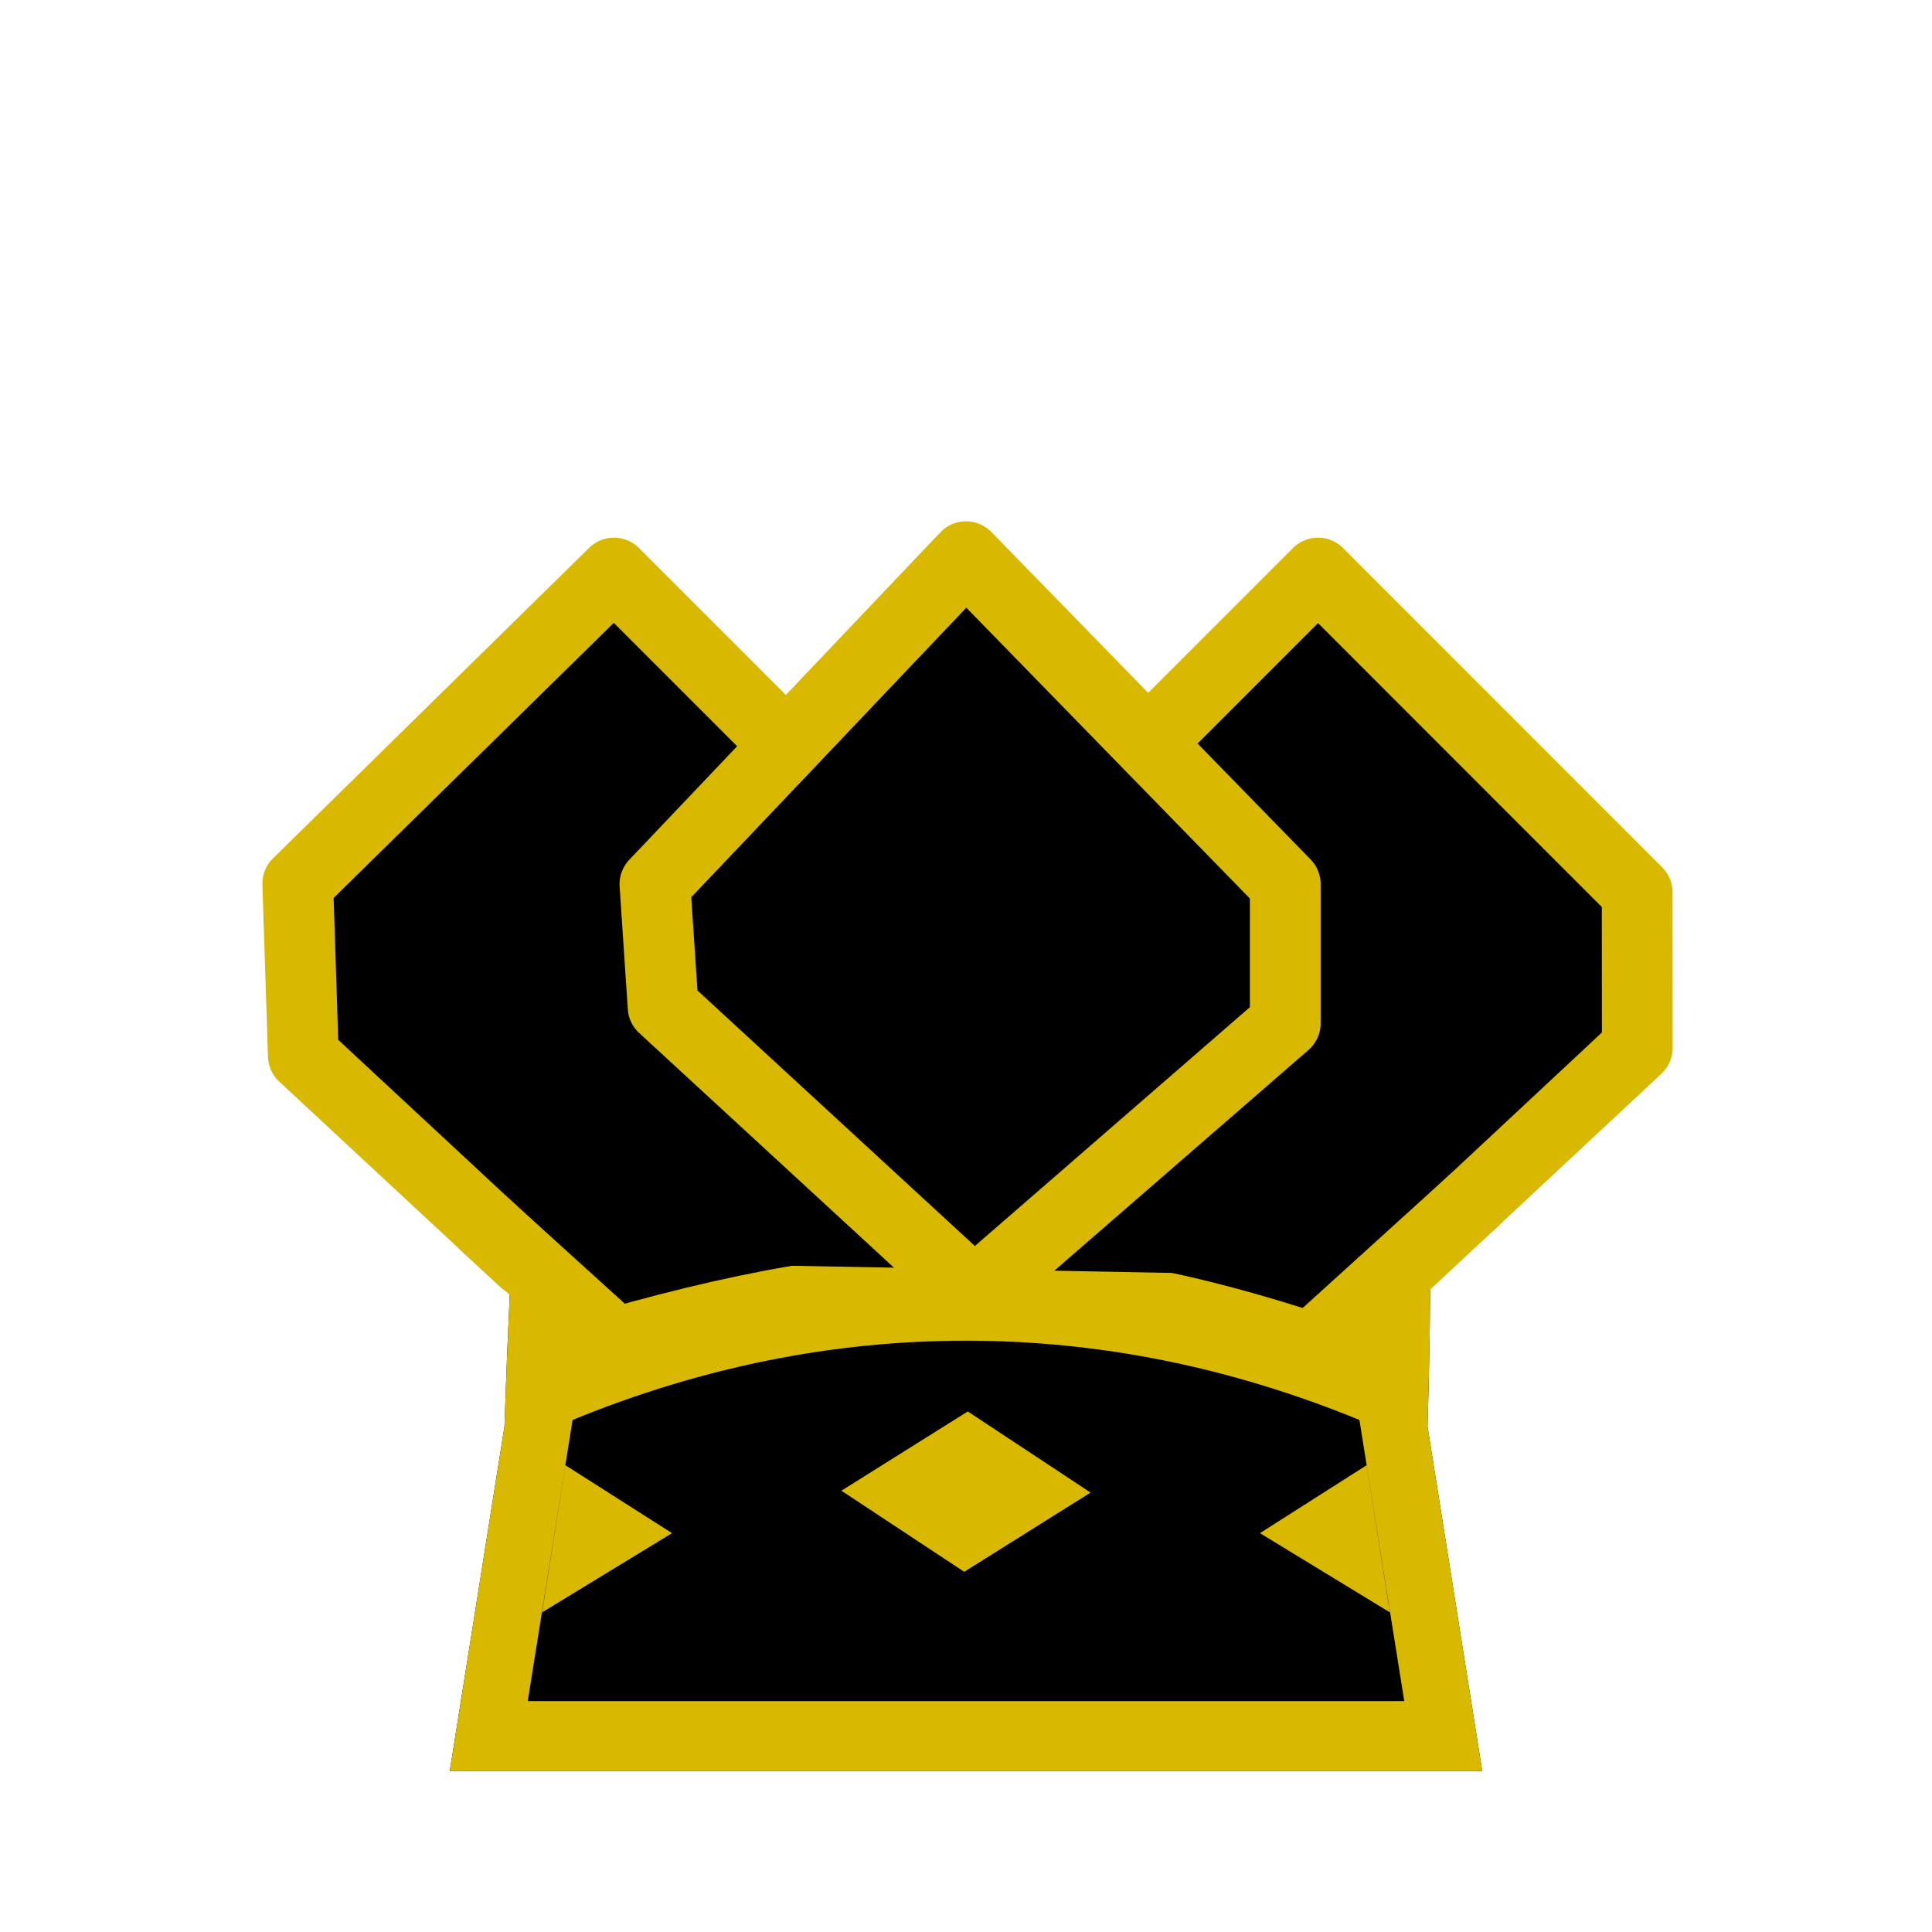
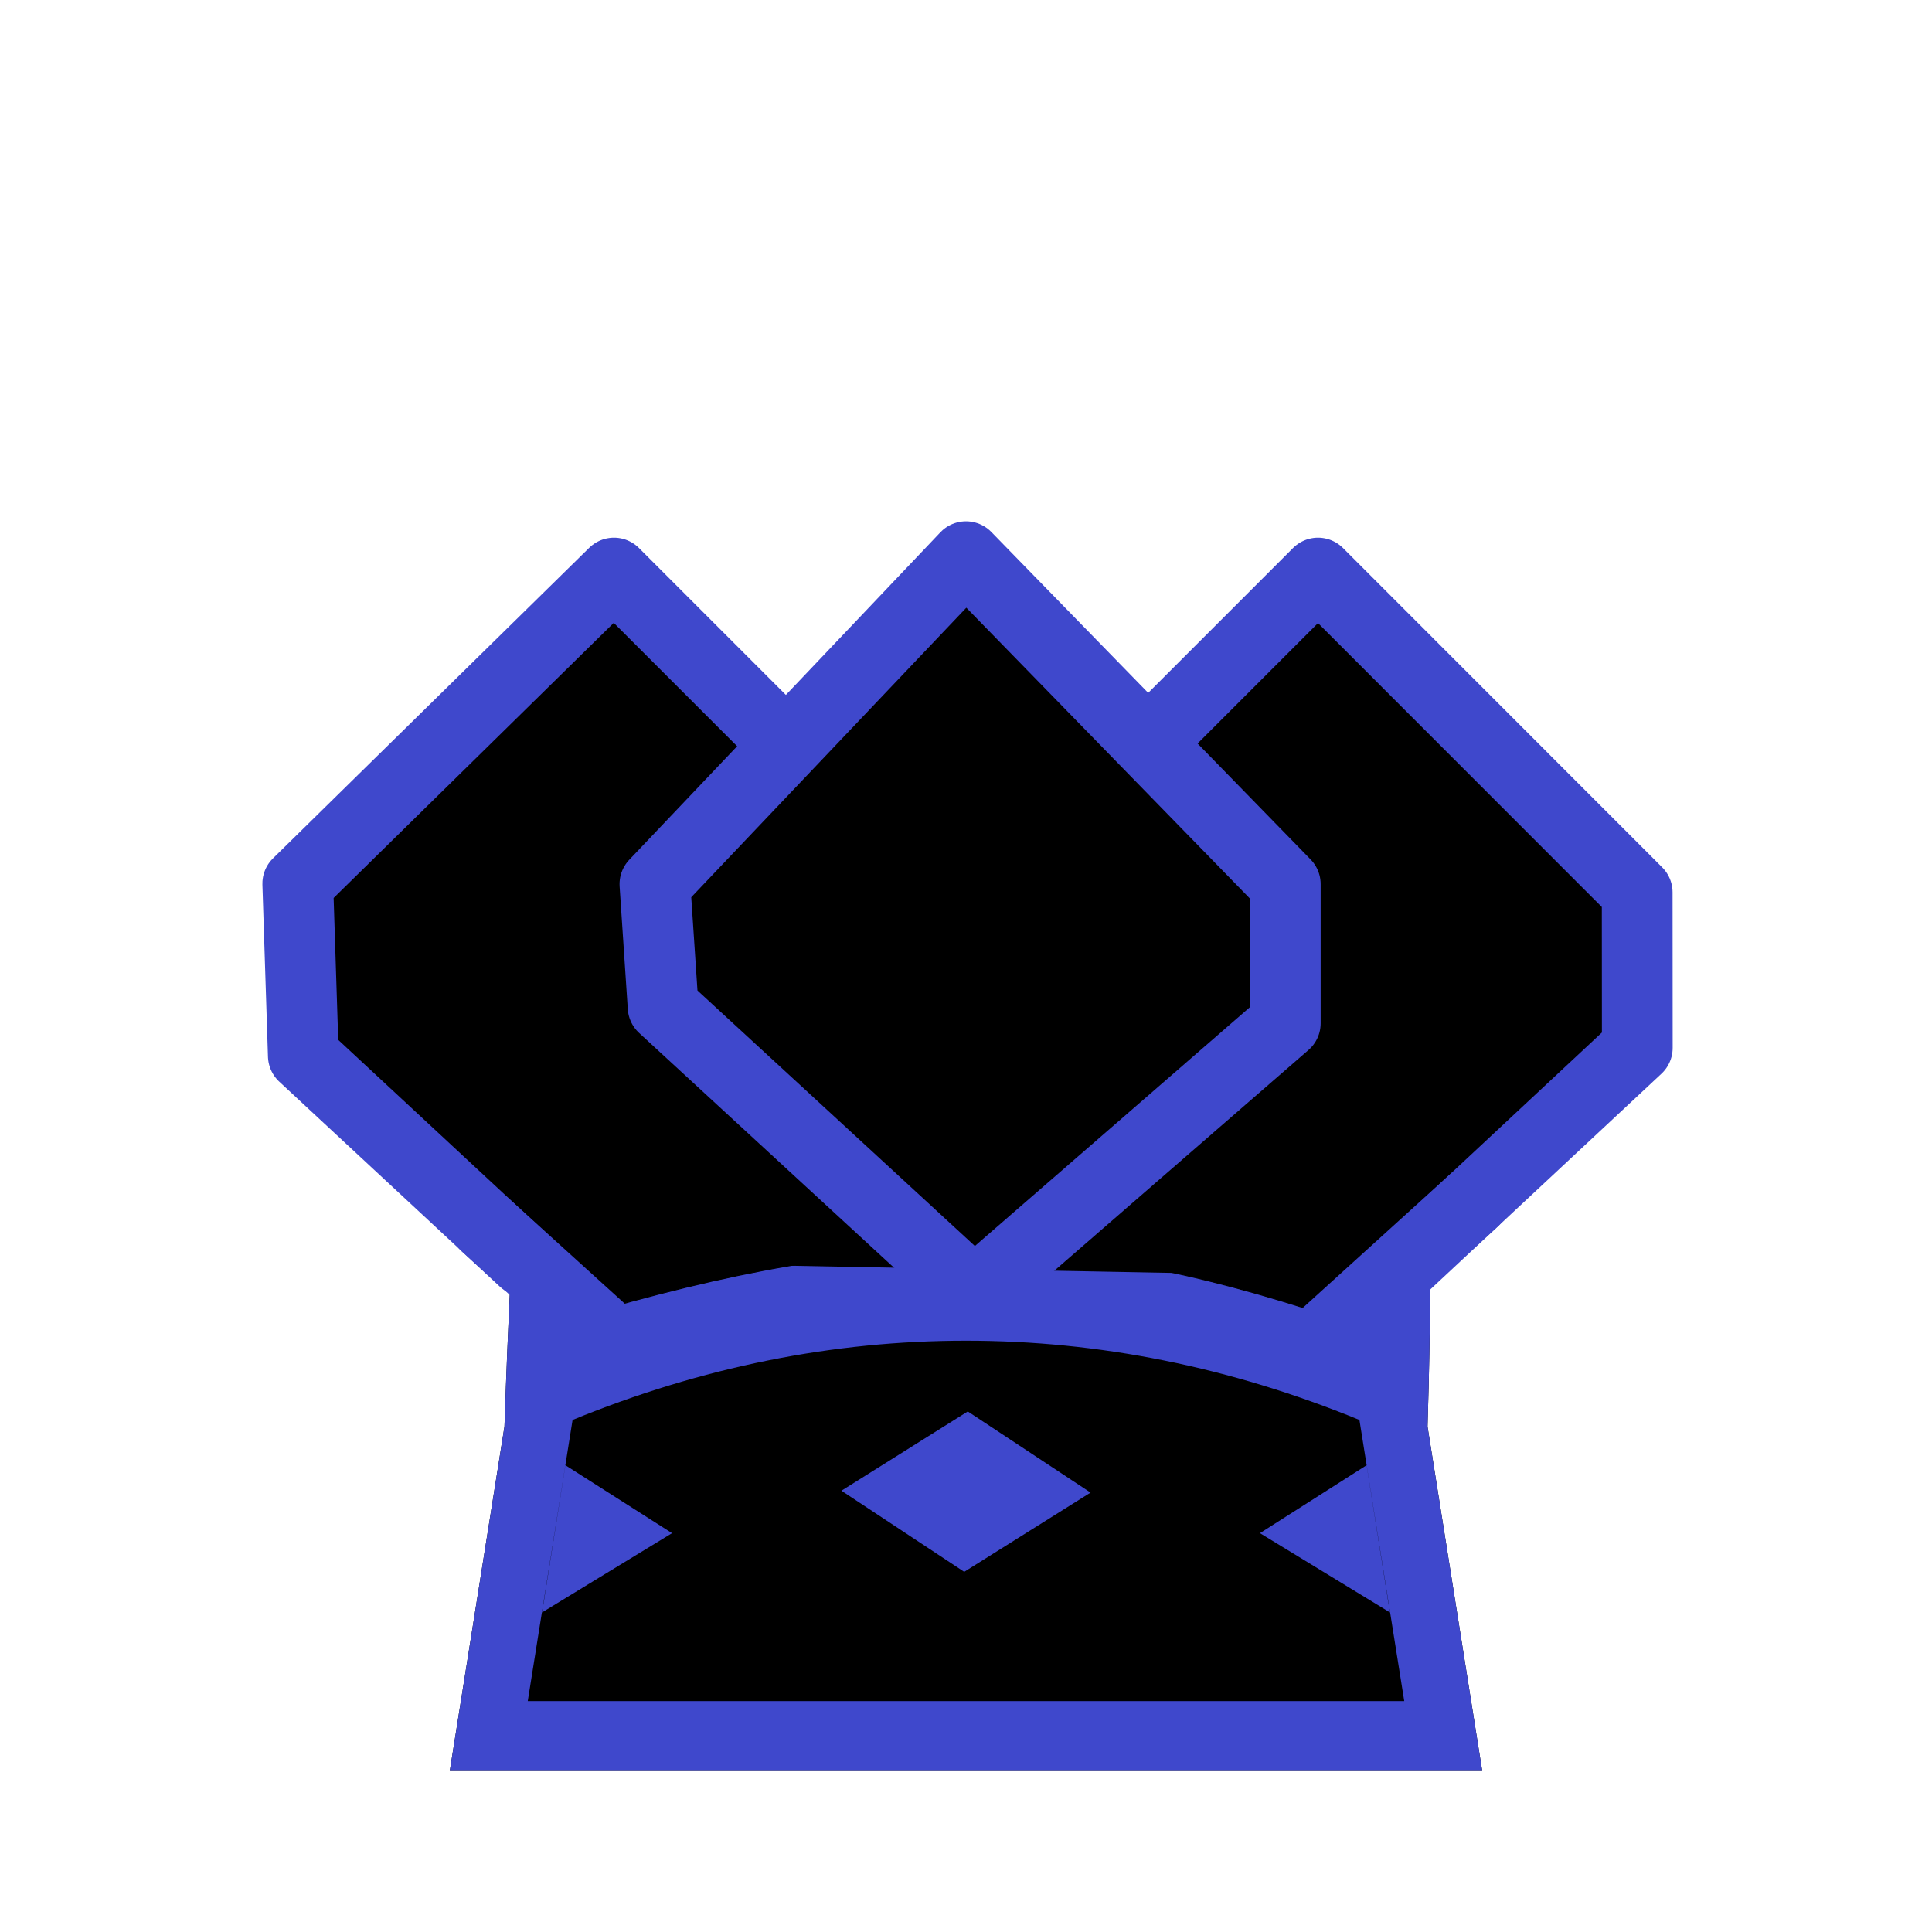
<svg xmlns="http://www.w3.org/2000/svg" viewBox="0 0 2048 2048">
-   <path style="stroke-width: 0.975;" d="M 1024,1877.196 H 476.8 l 57.95,-365 c 8.512,-247.412 13.32,-217.475 12.687,-387.475 970.705,27.093 -126.283,-13.375 978.727,26.034 -17.755,178.678 -5.571,122.706 -12.914,361.441 l 57.95,365 z" id="path6-3" transform="matrix(1, 0, 0, 1, -5.684341886080802e-14, 2.842170943040401e-14)" />
-   <g id="g3957" transform="matrix(1, 0, 0, 1, -5.684341886080802e-14, 2.842170943040401e-14)">
+   <path style="stroke-width: 0.975;" d="M 1024,1877.196 H 476.8 l 57.95,-365 c 8.512,-247.412 13.32,-217.475 12.687,-387.475 970.705,27.093 -126.283,-13.375 978.727,26.034 -17.755,178.678 -5.571,122.706 -12.914,361.441 l 57.95,365 z" id="path6-3" transform="matrix(1, 0, 0, 1, -2.842170943040401e-14, 8.526512829121202e-14)" />
+   <g id="g3957" transform="matrix(1, 0, 0, 1, -2.842170943040401e-14, 8.526512829121202e-14)">
    <g style="fill:#000000" transform="matrix(0.95,0,0,-1,51.20002,2082.196)" id="g4">
-       <path style="fill: rgb(217, 184, 0);" d="m 577,529 -26,-156 145,84 -119,72 z m 447,-324 -576,0 61,365 c 8.96,247.412 14.021,217.475 13.354,387.475 C 1544.149,930.381 389.424,970.849 1552.593,931.441 1533.904,752.763 1546.729,808.734 1539,570 l 61,-365 -576,0 z m 0,74 489,0 -50,298 c -144,56 -290.333,84 -439,84 -148.667,0 -295,-28 -439,-84 l -50,-298 489,0 z m 447,250 26,-156 -145,84 119,72 z m -586,-27 141,84 137,-86 -141,-84 -137,86 z" id="path6" />
+       <path style="fill: rgb(63, 72, 204);" d="m 577,529 -26,-156 145,84 -119,72 z m 447,-324 -576,0 61,365 c 8.96,247.412 14.021,217.475 13.354,387.475 C 1544.149,930.381 389.424,970.849 1552.593,931.441 1533.904,752.763 1546.729,808.734 1539,570 l 61,-365 -576,0 z m 0,74 489,0 -50,298 c -144,56 -290.333,84 -439,84 -148.667,0 -295,-28 -439,-84 l -50,-298 489,0 z m 447,250 26,-156 -145,84 119,72 z m -586,-27 141,84 137,-86 -141,-84 -137,86 z" id="path6" />
    </g>
    <path id="path3827" d="m 607.458,1397.152 8.678,-321.085 824.407,17.356 0,312.407 c -301.566,-105.027 -500.465,-107.689 -833.085,-8.678 z" style="fill-opacity: 1; stroke: rgb(0, 0, 0); stroke-width: 1px; stroke-linecap: butt; stroke-linejoin: miter; stroke-opacity: 1;" />
-     <path id="path3878" d="M 555.39,1336.407 321.549,1119.111 315.648,936.67 650.847,607.458 1024,980.61 l 373.152,-373.153 338.332,338.488 0.109,164.834 -260.339,242.983" style="fill-opacity: 1; stroke-width: 75; stroke-linecap: round; stroke-linejoin: round; stroke-miterlimit: 4; stroke-opacity: 1; stroke-dasharray: none; stroke: rgb(217, 184, 0);" />
-     <path id="path3929" d="m 1024,590.102 338.441,347.119 -1e-4,147.525 -329.763,286.373 L 702.915,1067.39 694.237,937.22 1024,590.102 z" style="stroke-width: 75; stroke-linecap: butt; stroke-linejoin: round; stroke-opacity: 1; stroke-miterlimit: 4; stroke-dasharray: none; fill-opacity: 1; stroke: rgb(217, 184, 0);" />
-     <path id="path3933" style="fill: none; stroke-width: 75; stroke-linecap: round; stroke-linejoin: miter; stroke-opacity: 1; stroke-miterlimit: 4; stroke-dasharray: none; stroke: rgb(217, 184, 0);" d="M 514.829 1298.866 L 636.128 1408.851" />
-     <path id="path3933-0" d="M 1561.842 1273.023 L 1405.831 1414.509" style="fill: none; stroke-width: 75; stroke-linecap: round; stroke-linejoin: miter; stroke-miterlimit: 4; stroke-opacity: 1; stroke-dasharray: none; stroke: rgb(217, 184, 0);" />
+     <path id="path3878" d="M 555.39,1336.407 321.549,1119.111 315.648,936.67 650.847,607.458 1024,980.61 l 373.152,-373.153 338.332,338.488 0.109,164.834 -260.339,242.983" style="fill-opacity: 1; stroke-width: 75; stroke-linecap: round; stroke-linejoin: round; stroke-miterlimit: 4; stroke-opacity: 1; stroke-dasharray: none; stroke: rgb(63, 72, 204);" />
+     <path id="path3929" d="m 1024,590.102 338.441,347.119 -1e-4,147.525 -329.763,286.373 L 702.915,1067.39 694.237,937.22 1024,590.102 z" style="stroke-width: 75; stroke-linecap: butt; stroke-linejoin: round; stroke-opacity: 1; stroke-miterlimit: 4; stroke-dasharray: none; fill-opacity: 1; stroke: rgb(63, 72, 204);" />
+     <path id="path3933" style="fill: none; stroke-width: 75; stroke-linecap: round; stroke-linejoin: miter; stroke-opacity: 1; stroke-miterlimit: 4; stroke-dasharray: none; stroke: rgb(63, 72, 204);" d="M 514.829 1298.866 L 636.128 1408.851" />
+     <path id="path3933-0" d="M 1561.842 1273.023 L 1405.831 1414.509" style="fill: none; stroke-width: 75; stroke-linecap: round; stroke-linejoin: miter; stroke-miterlimit: 4; stroke-opacity: 1; stroke-dasharray: none; stroke: rgb(63, 72, 204);" />
  </g>
</svg>
